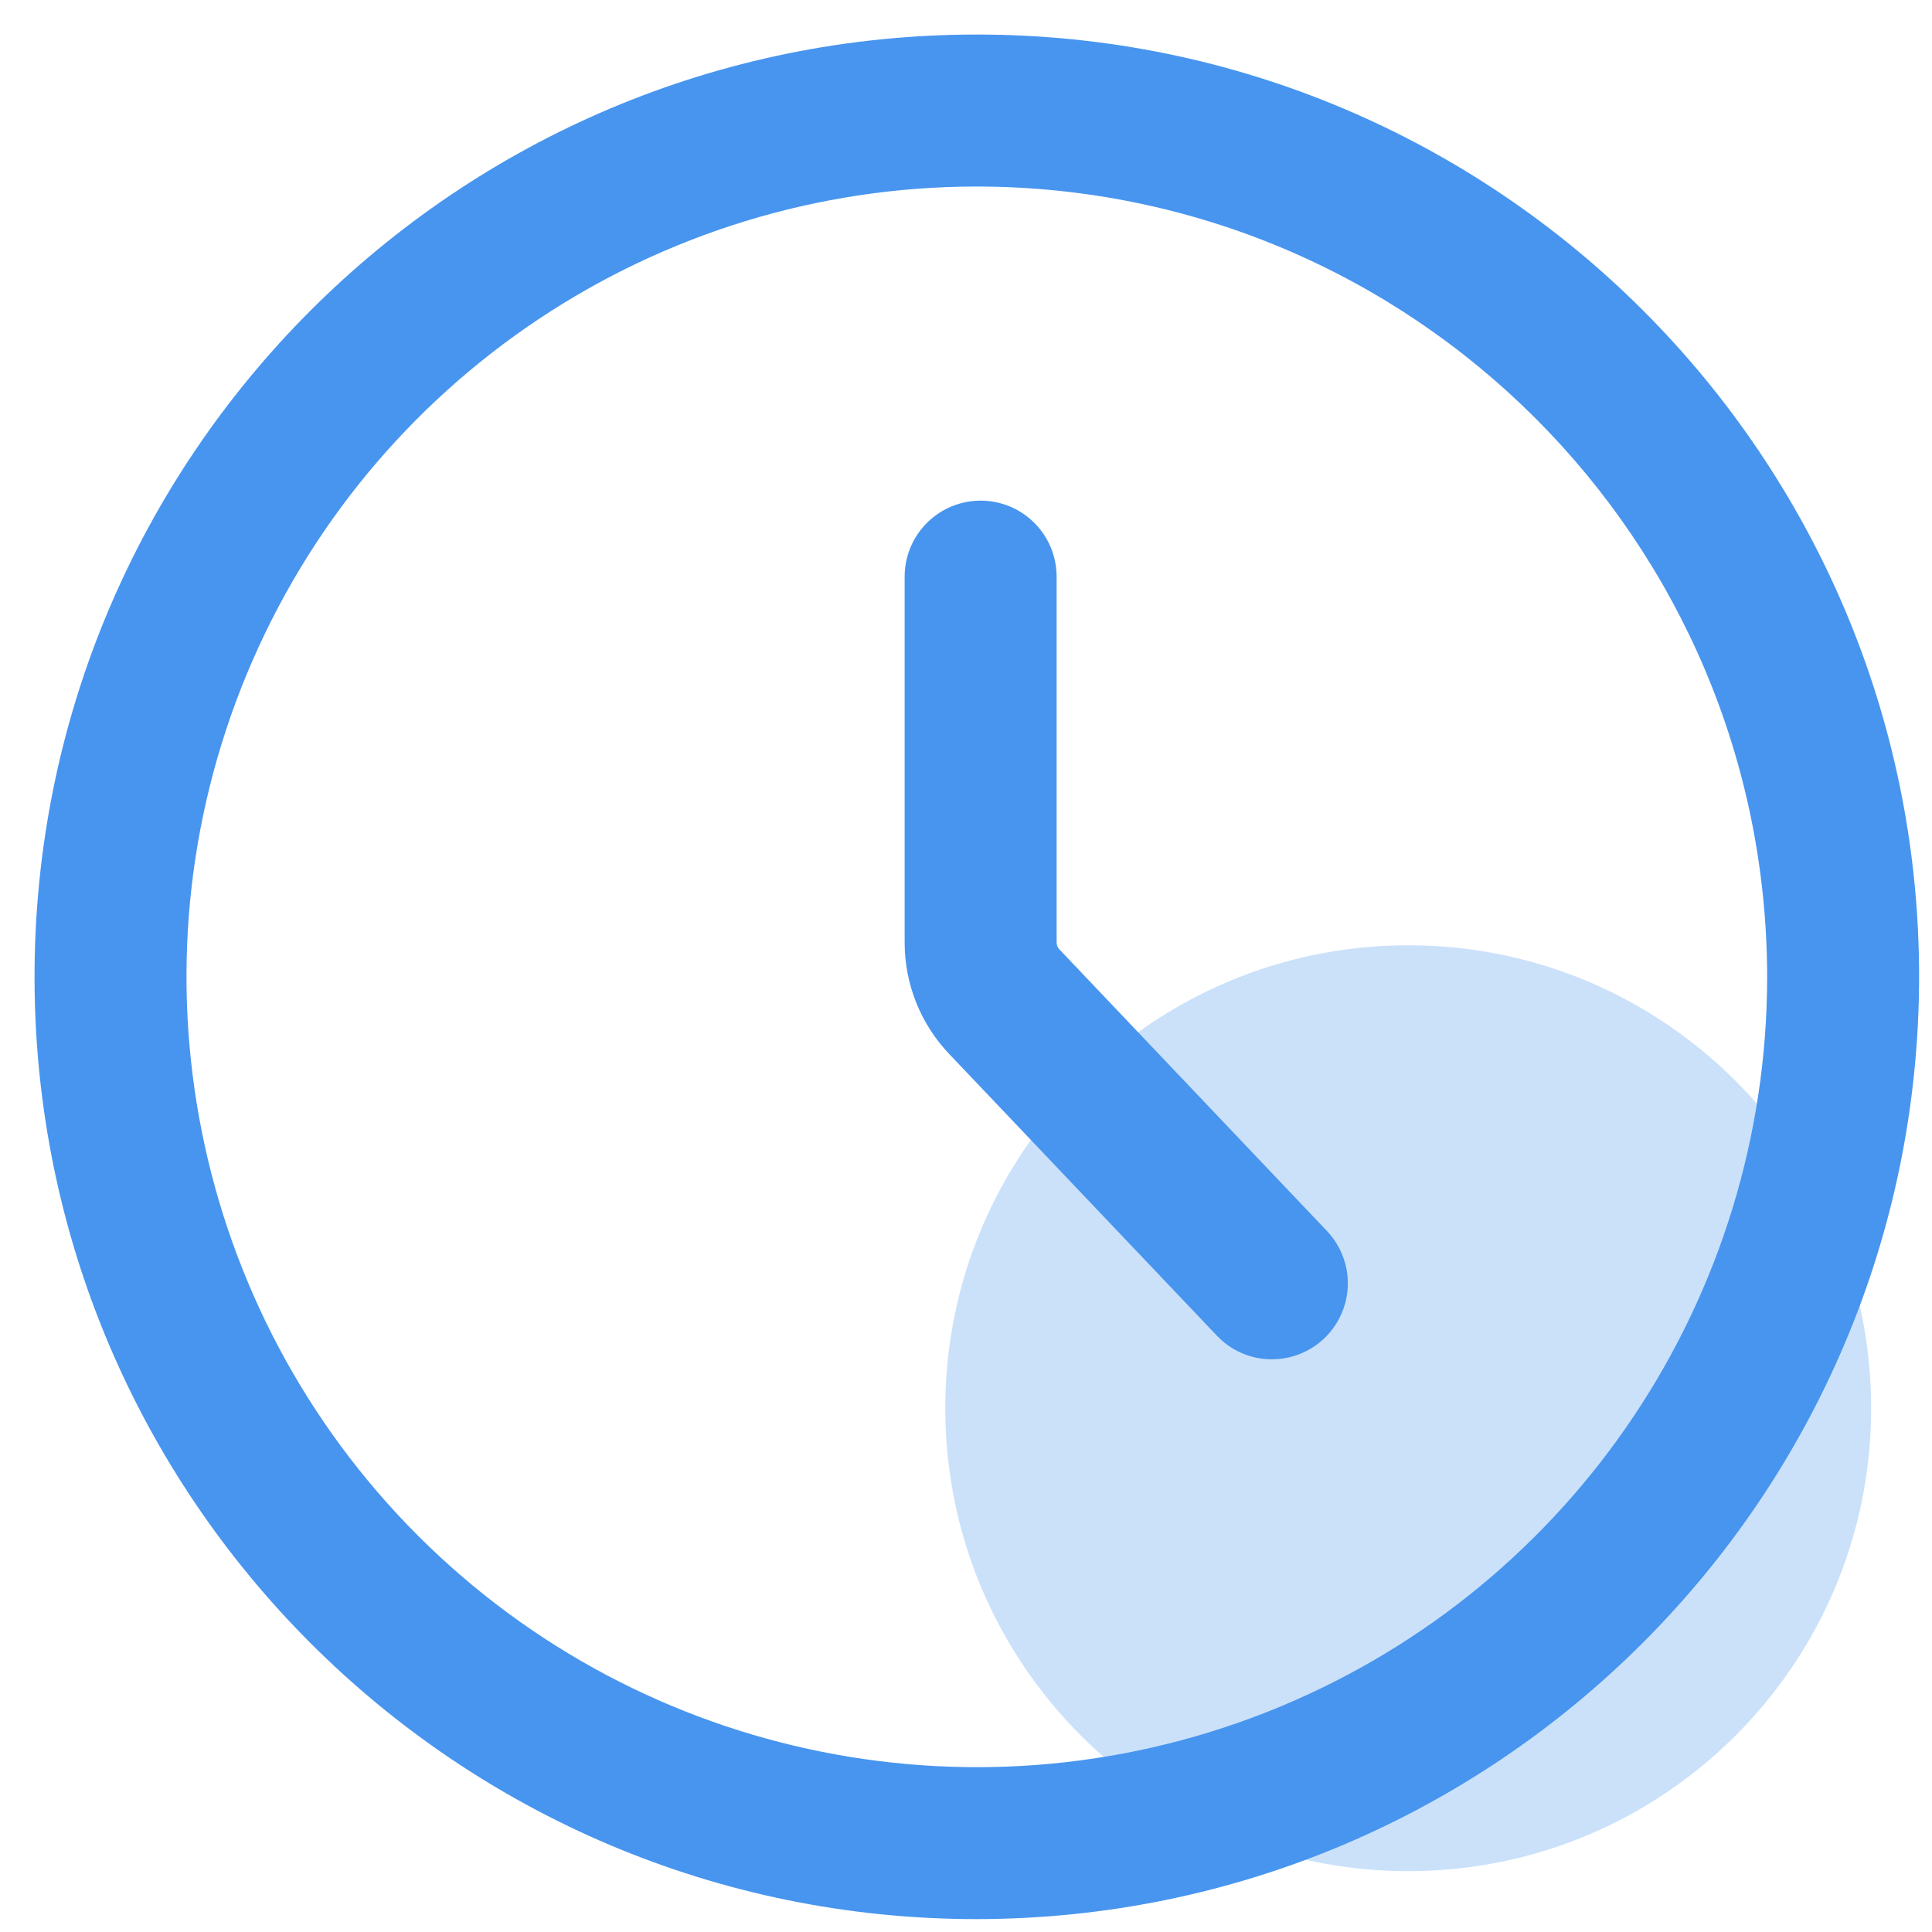
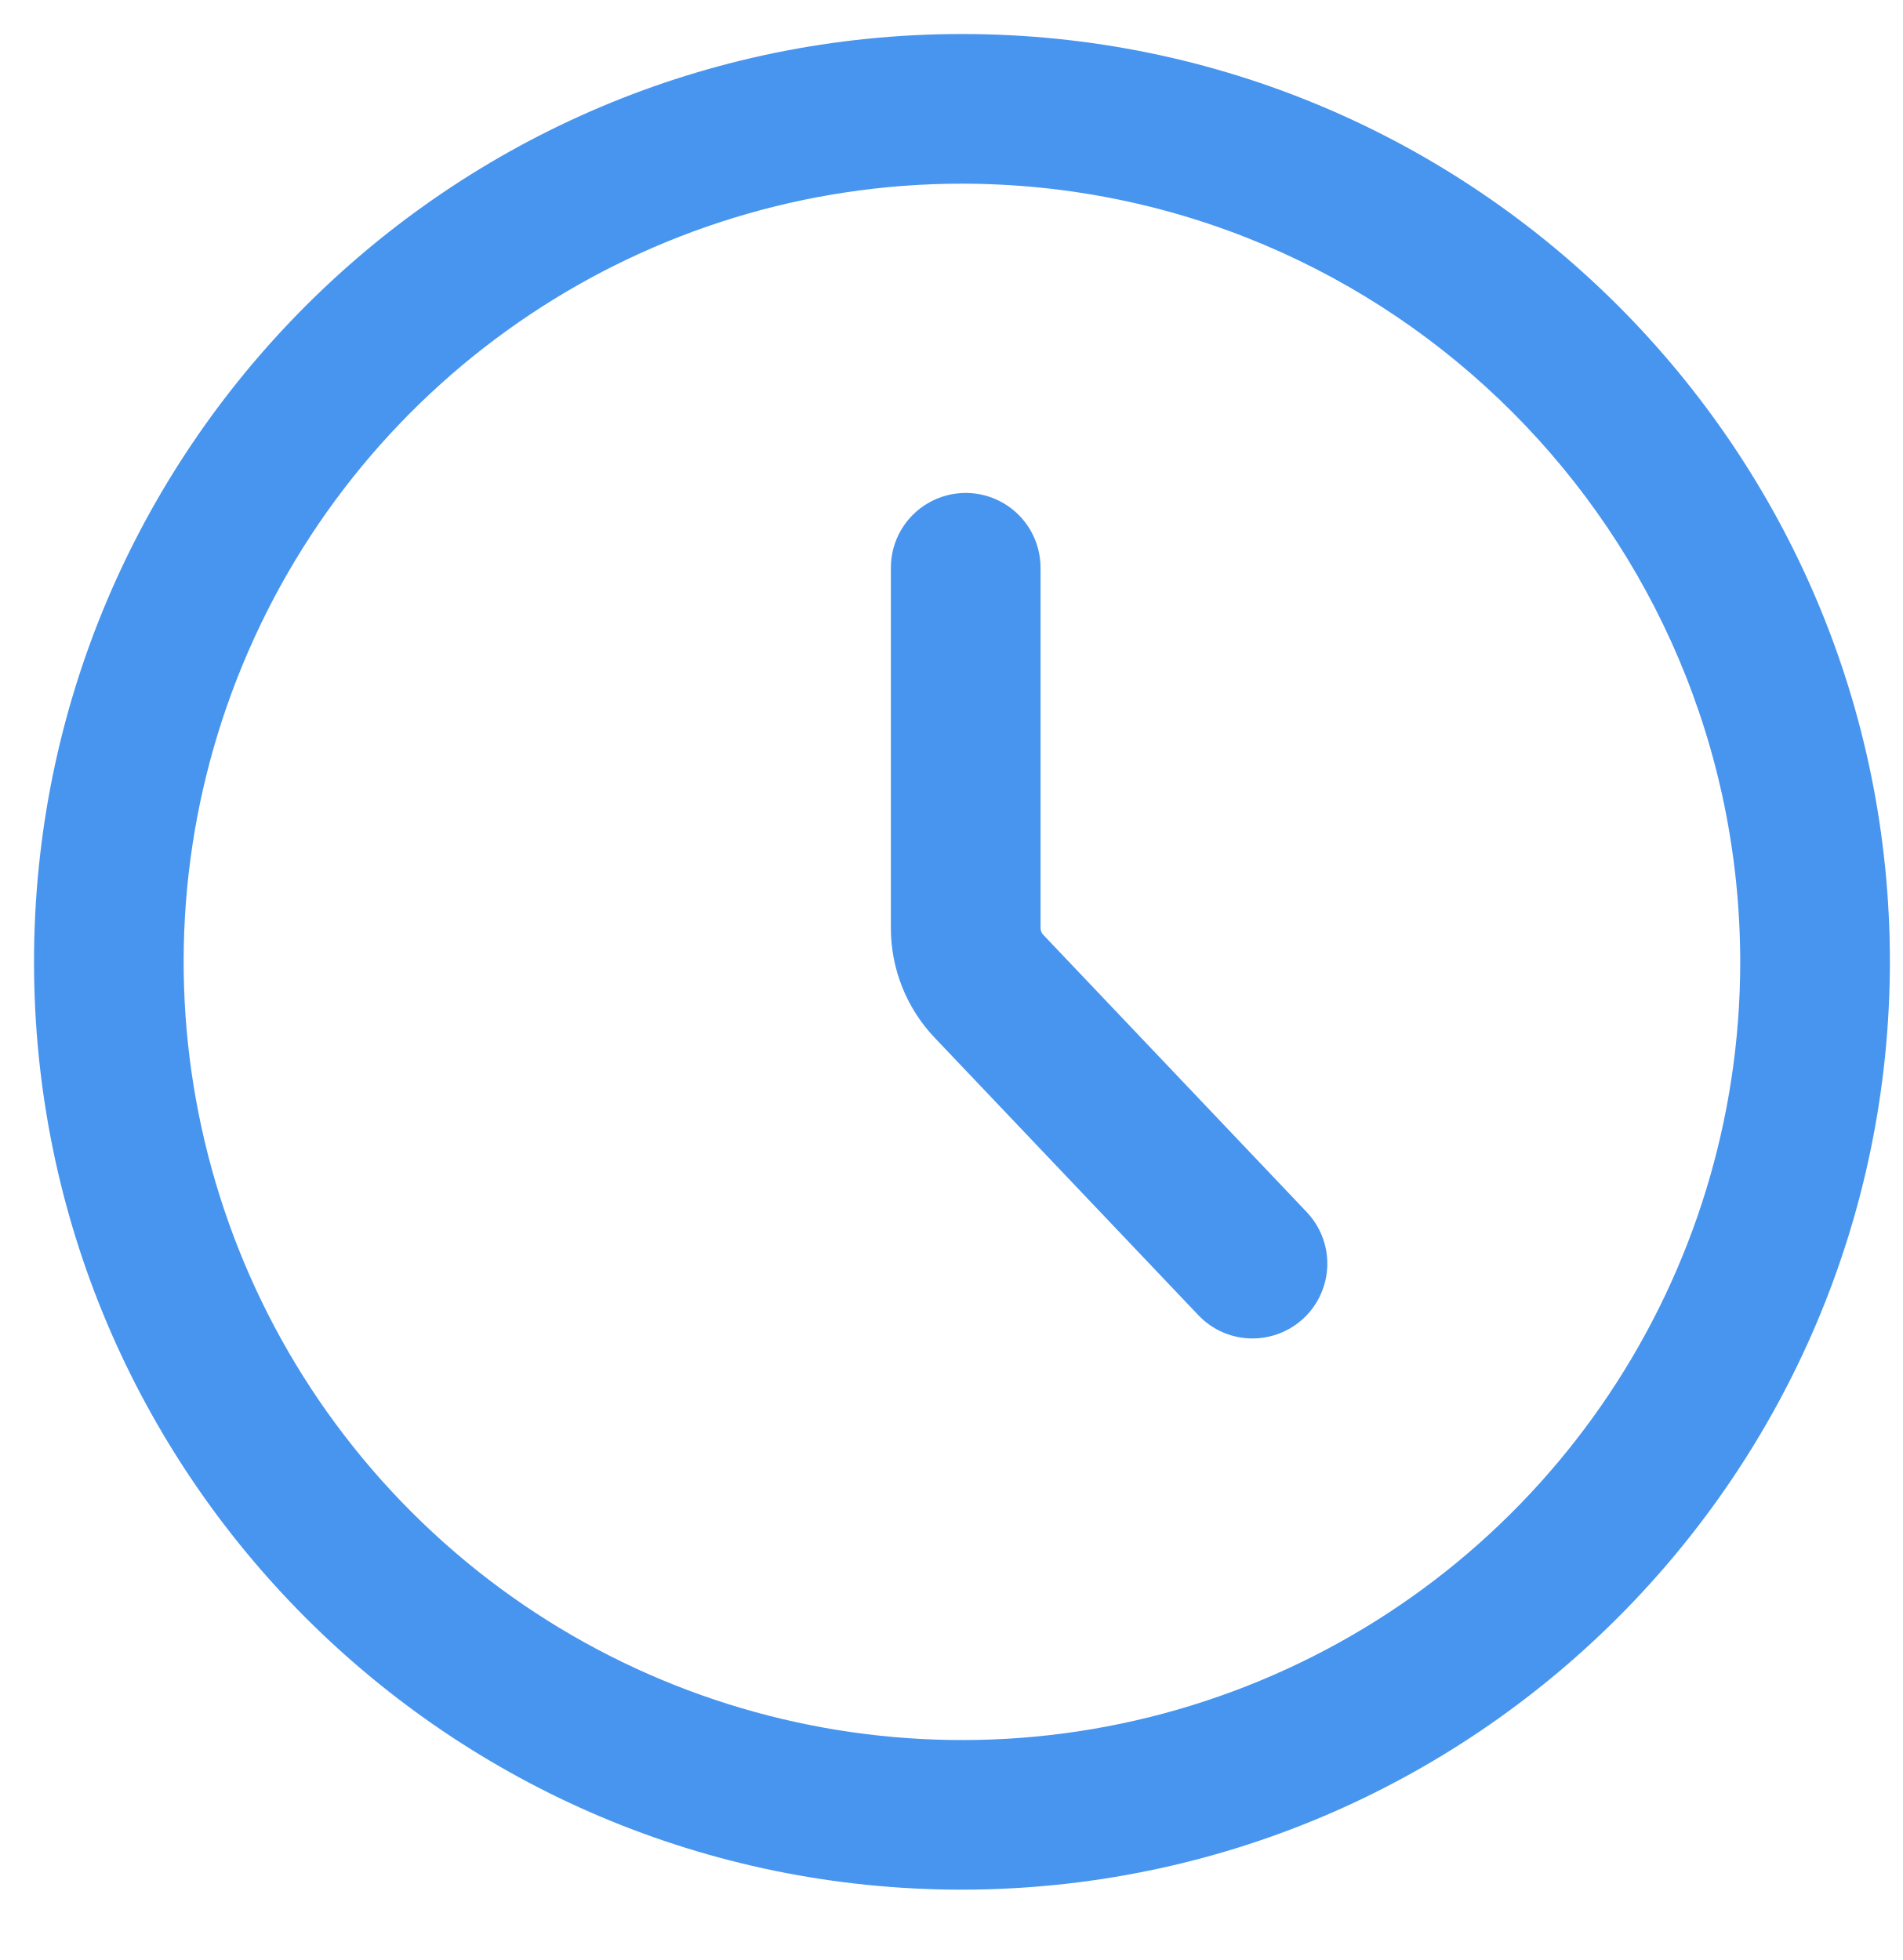
- <svg xmlns="http://www.w3.org/2000/svg" width="33px" height="33px" viewBox="0 0 33 33" version="1.1">
+ <svg xmlns="http://www.w3.org/2000/svg" width="33px" height="34px" viewBox="0 0 33 34" version="1.1">
  <g id="百科" stroke="none" stroke-width="1" fill="none" fill-rule="evenodd">
    <g id="百科首页" transform="translate(-1053, -3062)" fill-rule="nonzero">
      <g id="时间-2" transform="translate(1051, 3060)">
        <g id="时间">
          <rect id="矩形" fill="#000000" opacity="0" x="0" y="0" width="37" height="37" />
-           <path d="M33.961,26.054 C33.961,21.687 30.421,18.146 26.054,18.146 C21.687,18.146 18.146,21.687 18.146,26.054 C18.146,30.421 21.687,33.961 26.054,33.961 C30.421,33.961 33.961,30.421 33.961,26.054 Z" id="路径" fill="#CBE1FA" />
          <path d="M18.685,34.78 C9.796,34.78 2.59,27.574 2.59,18.685 C2.59,9.796 9.796,2.59 18.685,2.59 C27.574,2.59 34.78,9.796 34.78,18.685 C34.77,27.57 27.57,34.77 18.685,34.78 L18.685,34.78 Z M18.685,5.186 C13.225,5.186 8.303,8.475 6.213,13.519 C4.124,18.564 5.279,24.37 9.14,28.231 C13.001,32.091 18.807,33.246 23.851,31.157 C28.895,29.067 32.184,24.145 32.184,18.685 C32.176,11.233 26.137,5.194 18.685,5.186 Z M23.726,25.218 C23.37,25.219 23.03,25.073 22.785,24.814 L18.214,20.004 C17.724,19.49 17.451,18.807 17.452,18.096 L17.452,11.849 C17.452,11.385 17.699,10.957 18.101,10.725 C18.503,10.493 18.997,10.493 19.399,10.725 C19.801,10.957 20.048,11.385 20.048,11.849 L20.048,18.097 C20.048,18.142 20.065,18.185 20.096,18.217 L24.666,23.027 C25.023,23.403 25.122,23.956 24.917,24.432 C24.713,24.909 24.244,25.218 23.726,25.218 L23.726,25.218 Z" id="形状" fill="#4895EF" />
        </g>
      </g>
    </g>
  </g>
</svg>
